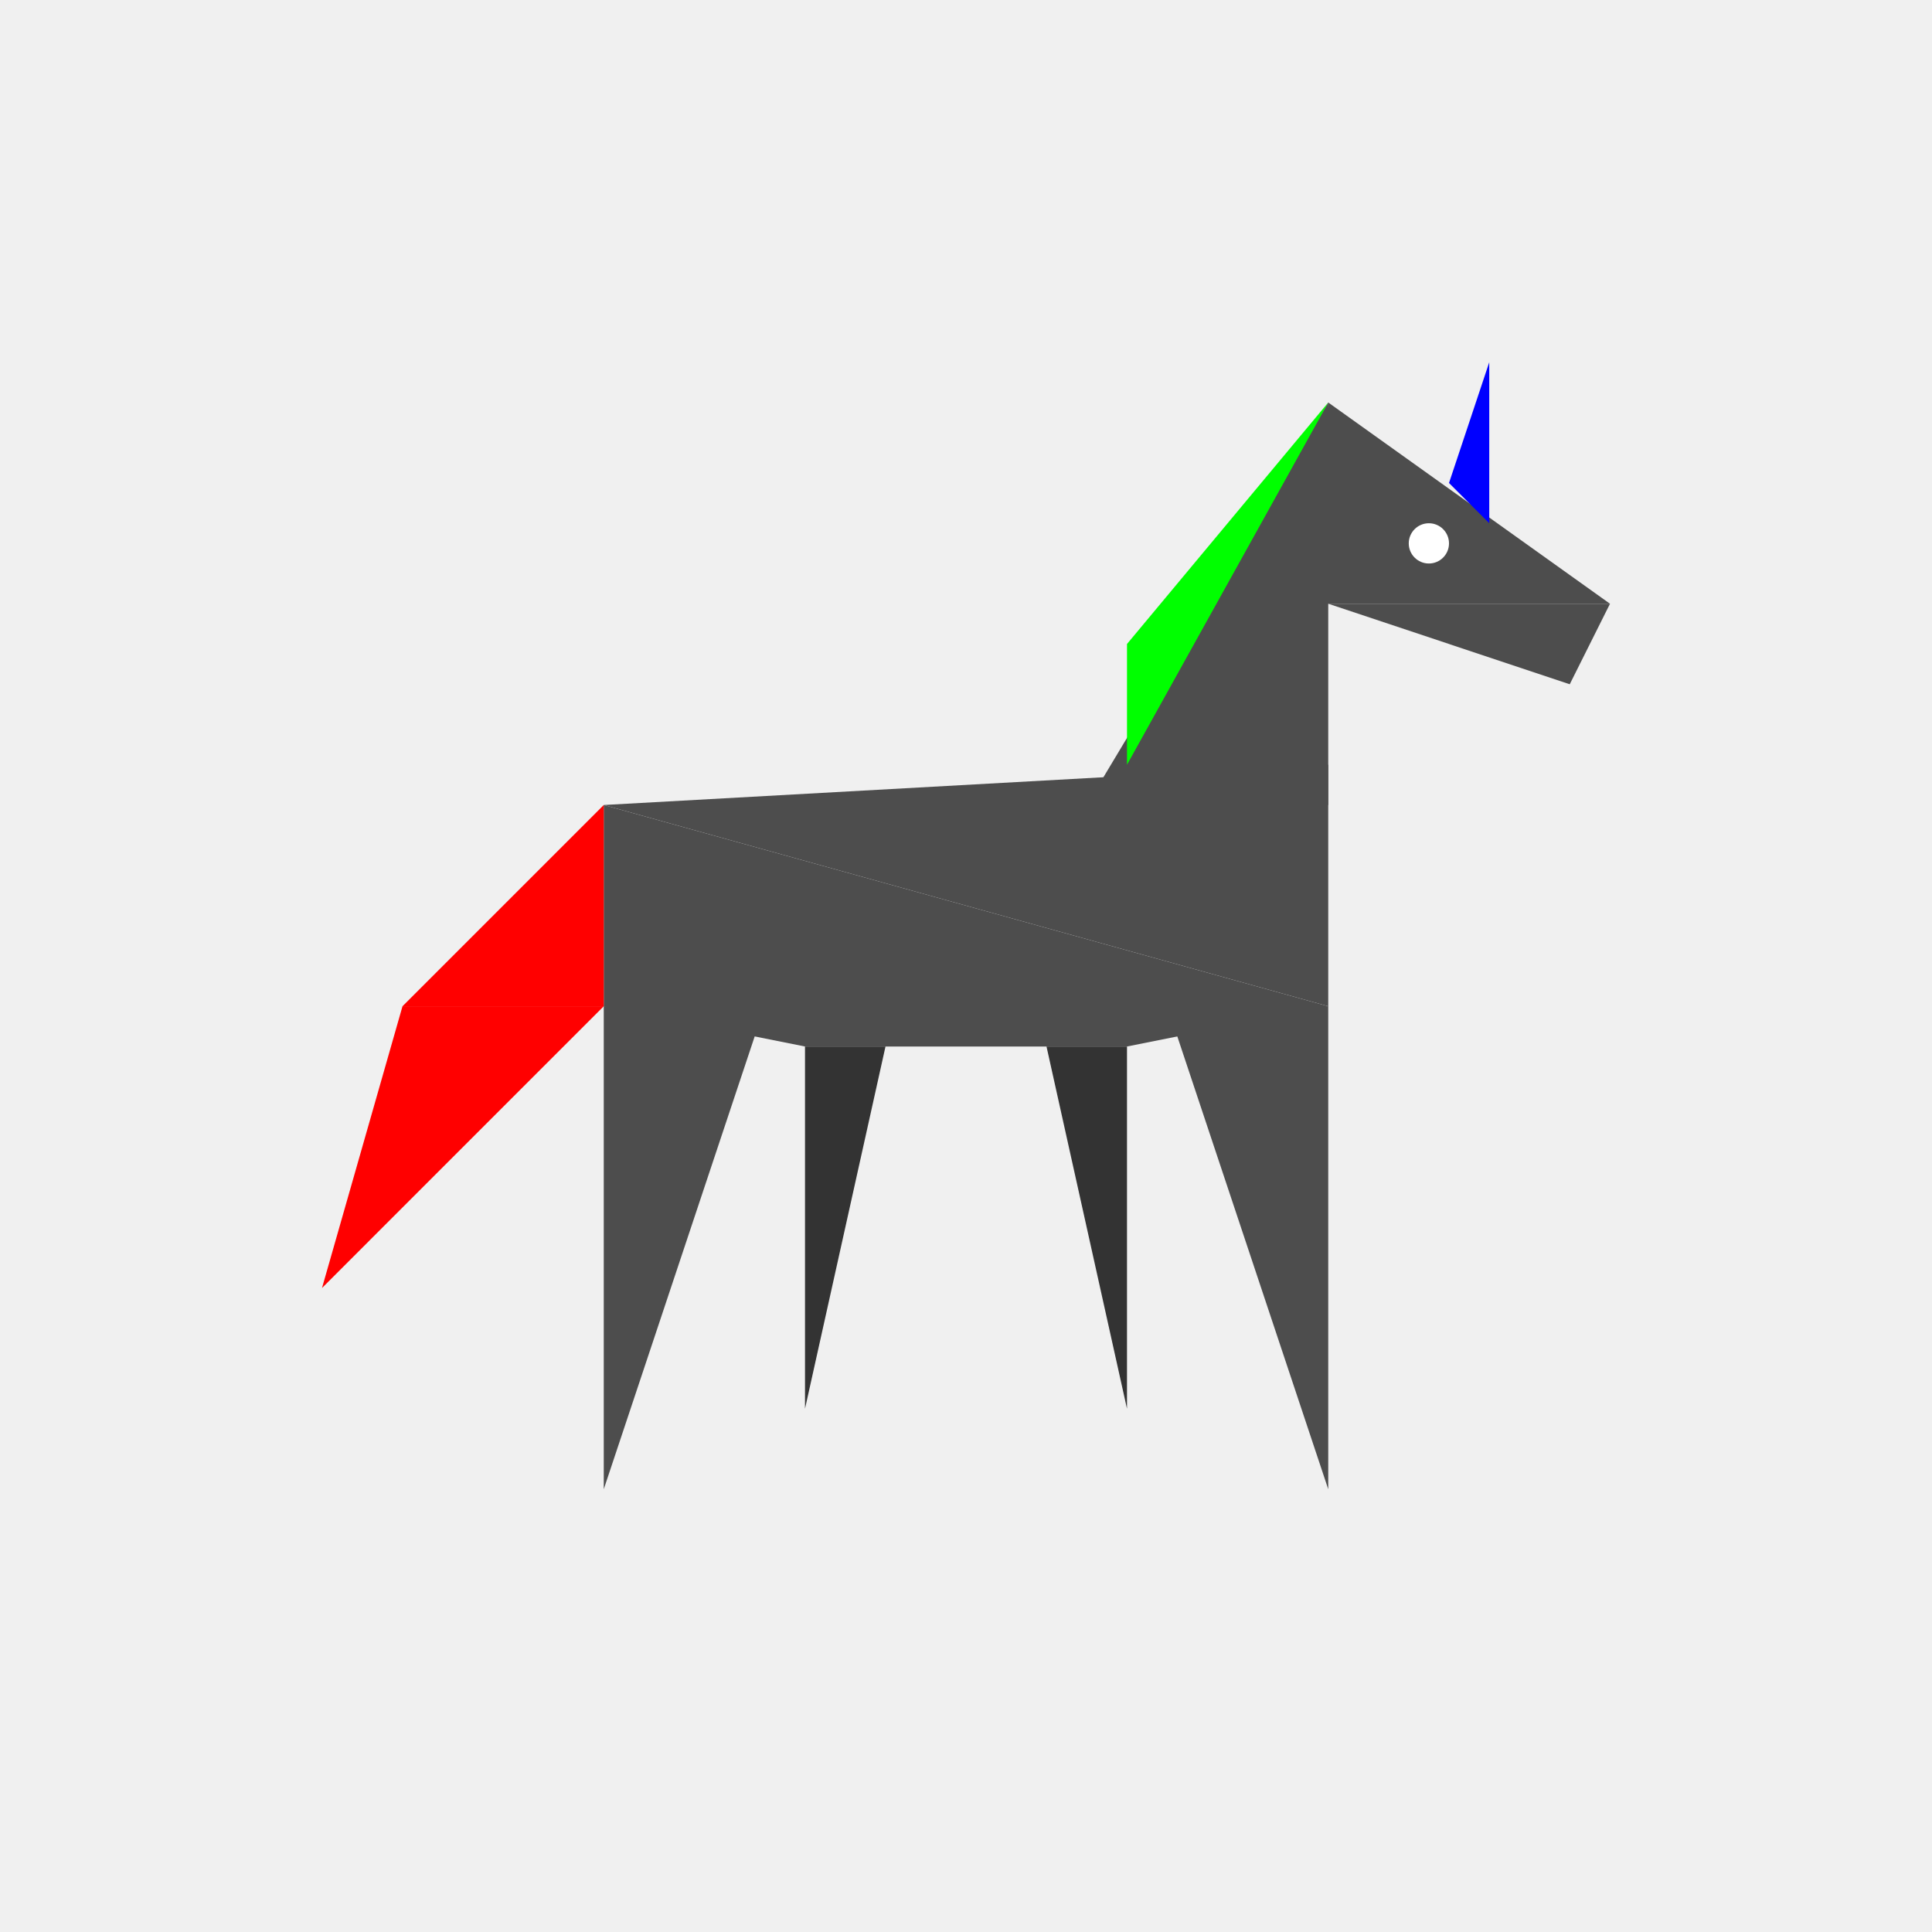
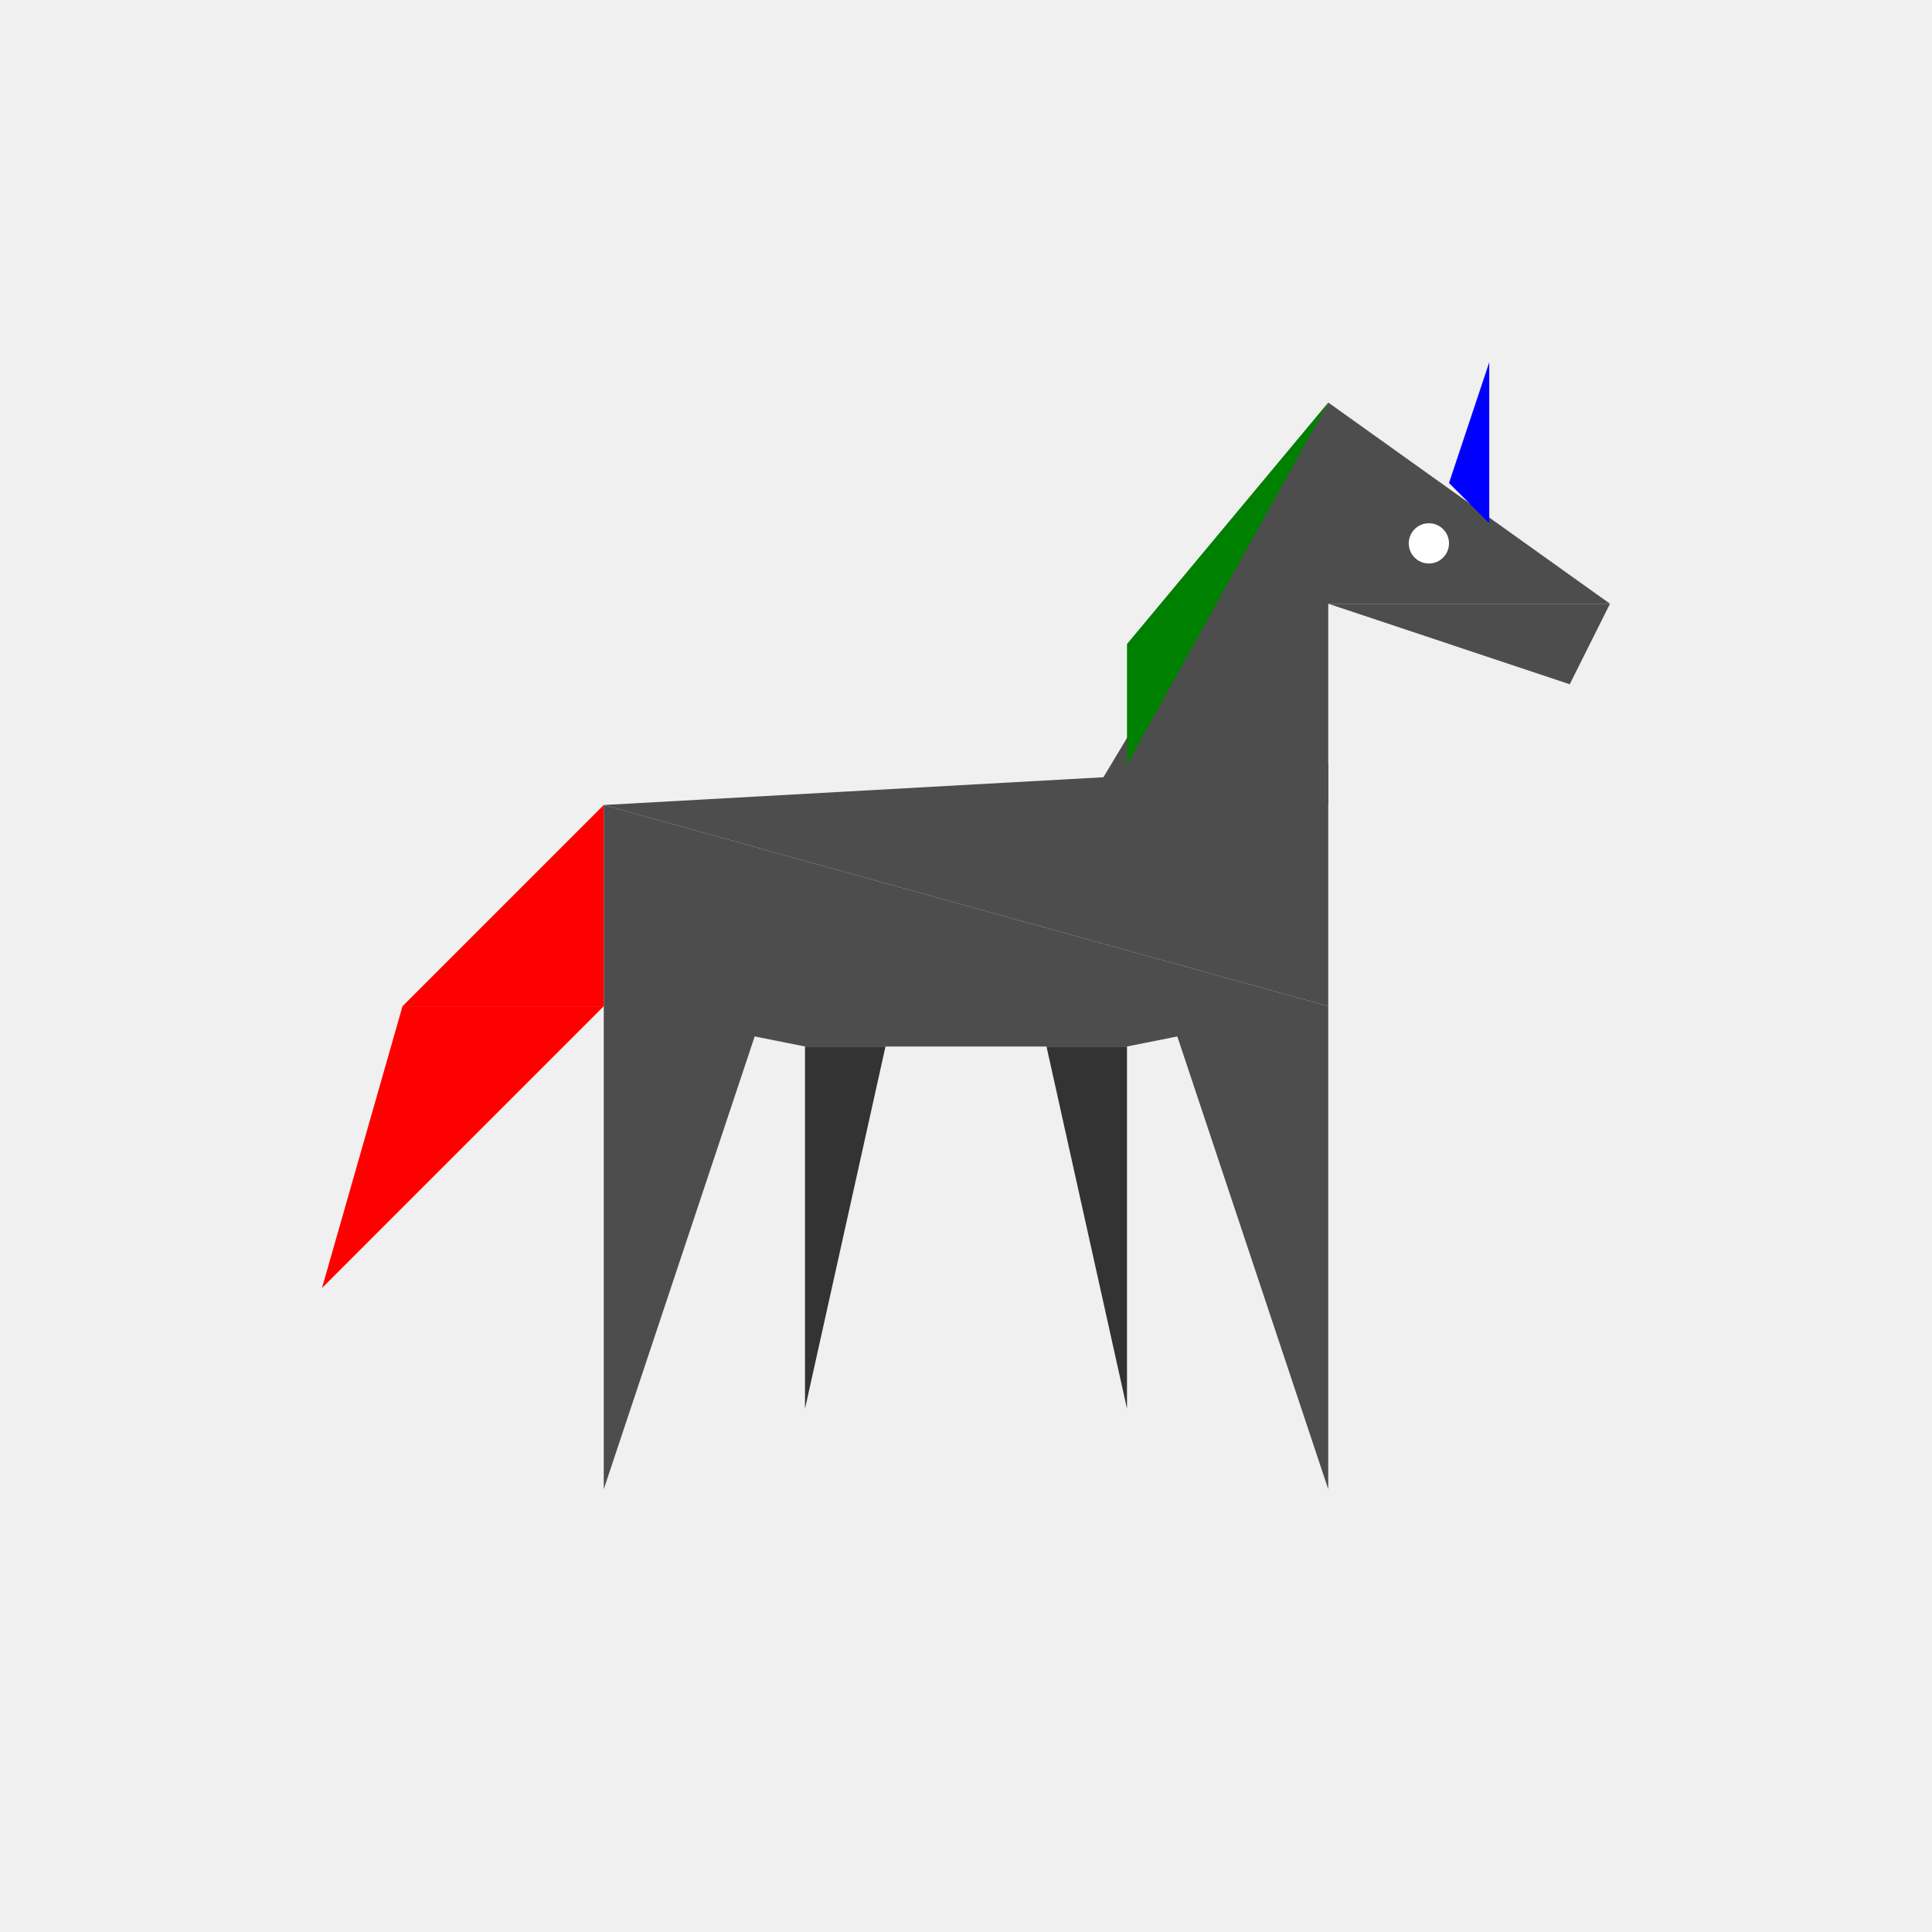
<svg xmlns="http://www.w3.org/2000/svg" width="48" height="48" viewBox="0 0 48 48">
  <g fill="#4d4d4d">
    <path d="M33 20h-6l6-10z" />
    <path d="m33 10 7 5h-7.5z" />
    <path d="m33 15h7l-1 2z" />
    <path d="m15 20 18-1v6z" />
    <path d="M19 25h-4v12z" />
    <path d="m29 25h4v12z" />
    <path d="m15 20 18 5-5 1h-8l-5-1z" />
  </g>
  <g fill="#333">
    <path d="m22 26h-2v9z" />
    <path d="m26 26h2v9z" />
  </g>
  <g fill="red">
    <path d="m15 20v5h-5z" />
    <path d="m10 25h5l-7 7z" />
  </g>
  <path fill="blue" d="m37 9v4l-1-1z" />
  <circle fill="white" cx="35.5" cy="13.5" r=".5" />
-   <path fill="lime" d="m28 16 5-6-5 9z" />
+   <path fill="green" d="m28 16 5-6-5 9z" />
</svg>
